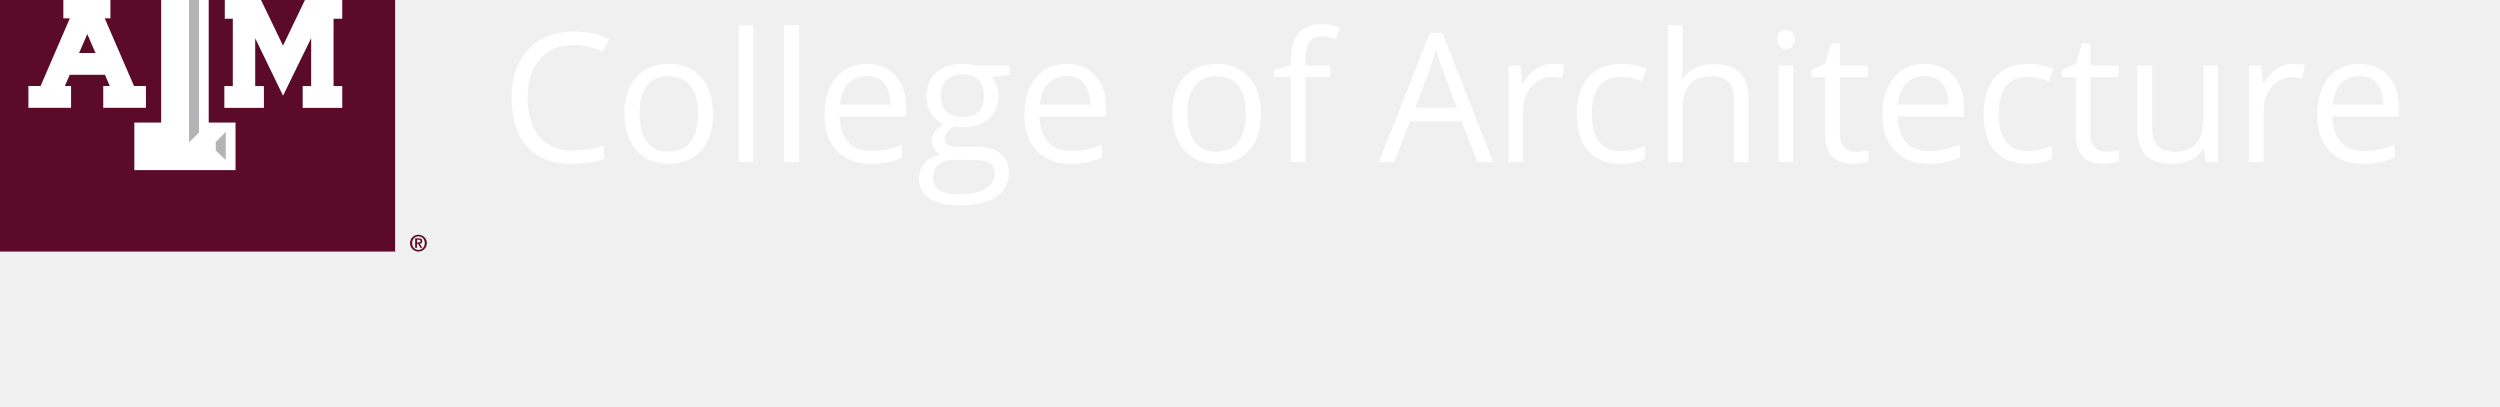
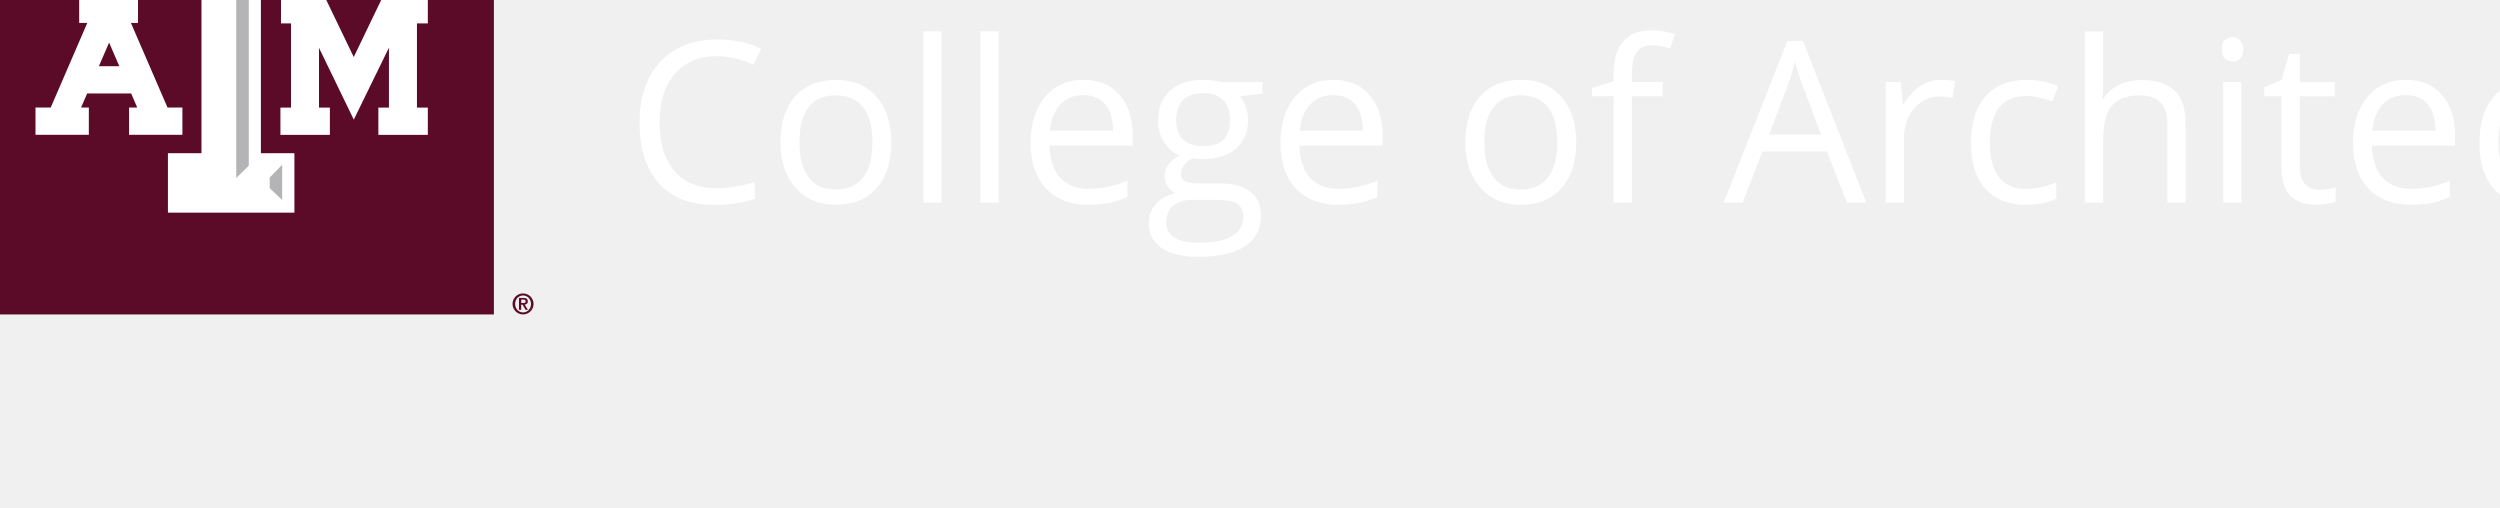
- <svg xmlns="http://www.w3.org/2000/svg" version="1.1" viewBox="0 94 1600 260" preserveAspectRatio="xMidYMid meet">
+ <svg xmlns="http://www.w3.org/2000/svg" version="1.1" viewBox="0 94 1280 260" preserveAspectRatio="xMidYMid meet">
  <defs>
    <style>
      .cls-1{fill:none;}
      .cls-2{fill:#5b0a28;}   /* 深栗色 */
      .cls-3{fill:#ffffff;}   /* 白 */
      .cls-4{fill:#b4b4b6;}   /* 灰 */
      .cls-5{clip-path:url(#clip);}
    </style>
    <clipPath id="clip">
-       <rect class="cls-1" width="1600" height="260" />
+       <rect class="cls-1" width="1280" height="260" />
    </clipPath>
  </defs>
  <g transform="translate(-93.96,-93.96) scale(1.5)">
    <rect class="cls-2" x="52.2" y="52.2" width="179.02" height="180.44" />
    <polygon class="cls-3" points="207.44 124.01 194.15 124.01 193.38 124.01 193.04 124.7 183.39 144.78 173.72 124.7 173.39 124.01 172.62 124.01 159.77 124.01 158.55 124.01 158.55 125.23 158.55 132.08 158.55 133.3 159.77 133.3 161.97 133.3 161.97 162.04 159.59 162.04 158.36 162.04 158.36 163.26 158.36 170.11 158.36 171.33 159.59 171.33 174.02 171.33 175.24 171.33 175.24 170.11 175.24 163.26 175.24 162.04 174.02 162.04 171.53 162.04 171.53 141.64 182.3 163.87 183.4 166.13 184.51 163.87 195.4 141.59 195.4 162.04 193.02 162.04 191.79 162.04 191.79 163.26 191.79 170.11 191.79 171.33 193.02 171.33 207.44 171.33 208.67 171.33 208.67 170.11 208.67 163.26 208.67 162.04 207.44 162.04 204.96 162.04 204.96 133.3 207.44 133.3 208.67 133.3 208.67 132.08 208.67 125.23 208.67 124.01 207.44 124.01" />
    <path class="cls-3" d="M123.65,162.01h-3.83l-12.49-28.87h2.42v-9.3h-20.08v9.3h2.76l-12.48,28.87h-5.19v9.3h18.2v-9.3h-2.65l2.08-4.8h15.02l2.07,4.8h-2.79v9.3h18.21v-9.3h-1.23ZM103.37,147.91h-6.98l3.49-8.07,3.49,8.07Z" />
    <polygon class="cls-3" points="192.17 87.92 90.92 87.92 89.51 87.92 89.51 89.32 89.51 116.37 89.51 117.77 90.92 117.77 108.4 117.77 109.8 117.77 109.8 116.37 109.8 106.32 131.41 106.32 131.41 177.6 121.35 177.6 119.96 177.6 119.96 179.01 119.96 196.5 119.96 197.89 121.35 197.89 161.73 197.89 163.13 197.89 163.13 196.5 163.13 179.01 163.13 177.6 161.73 177.6 151.69 177.6 151.69 106.32 173.16 106.32 173.16 116.24 173.16 117.64 174.57 117.64 192.17 117.64 193.57 117.64 193.57 116.24 193.57 89.32 193.57 87.92 192.17 87.92" />
    <polygon class="cls-4" points="154.69 185.93 158.96 181.52 158.96 193.6 154.69 189.51 154.69 185.93" />
    <polygon class="cls-4" points="147.56 181.85 143.28 186.06 143.28 97.92 147.56 102.19 147.56 181.85" />
    <polygon class="cls-4" points="98.09 96.37 93.69 92.09 187.27 92.09 181.73 96.37 98.09 96.37" />
    <polygon class="cls-4" points="189.54 113.73 185.26 109.64 185.26 98.76 189.54 94.36 189.54 113.73" />
    <g class="cls-5">
      <path class="cls-2" d="M237.58,229.05c0-1.98,1.61-3.59,3.59-3.59s3.59,1.61,3.59,3.59-1.61,3.59-3.59,3.59-3.59-1.61-3.59-3.59M243.89,229.05c0-1.68-1.21-2.89-2.71-2.89s-2.71,1.21-2.71,2.89,1.21,2.89,2.71,2.89,2.71-1.21,2.71-2.89M239.79,227h1.51c.97,0,1.5.34,1.5,1.19,0,.7-.4,1.03-1.06,1.09l1.09,1.78h-.78l-1.05-1.75h-.46v1.75h-.76v-4.06ZM240.55,228.74h.67c.45,0,.84-.06.84-.61,0-.48-.44-.56-.82-.56h-.68v1.16Z" />
      <polygon class="cls-3" points="293.48 104.42 288.99 104.42 288.99 80.84 280.92 80.84 280.92 76.99 301.54 76.99 301.54 80.84 293.48 80.84 293.48 104.42" />
      <polygon class="cls-3" points="323.18 104.42 307.67 104.42 307.67 76.99 323.18 76.99 323.18 80.78 312.15 80.78 312.15 88.25 322.49 88.25 322.49 92 312.15 92 312.15 100.62 323.18 100.62 323.18 104.42" />
      <polygon class="cls-3" points="351.24 104.42 346.08 104.42 339.22 93.2 332.29 104.42 327.49 104.42 336.59 90.2 328.07 76.99 333.06 76.99 339.4 87.37 345.75 76.99 350.58 76.99 342.01 90.27 351.24 104.42" />
      <path class="cls-3" d="M373.88,104.42l-2.74-7.62h-10.49l-2.68,7.62h-4.73l10.26-27.54h4.88l10.27,27.54h-4.77ZM369.95,92.94l-2.57-7.47c-.19-.5-.45-1.29-.78-2.36-.33-1.08-.56-1.86-.68-2.36-.34,1.54-.83,3.22-1.48,5.04l-2.48,7.15h7.99Z" />
      <path class="cls-3" d="M400.01,96.97c0,2.44-.88,4.35-2.65,5.74-1.76,1.39-4.2,2.08-7.3,2.08s-5.64-.48-7.62-1.45v-4.24c1.25.59,2.58,1.05,3.99,1.39,1.41.34,2.72.51,3.93.51,1.78,0,3.08-.34,3.93-1.01.85-.68,1.27-1.58,1.27-2.72,0-1.02-.39-1.9-1.16-2.61-.78-.71-2.38-1.56-4.8-2.53-2.5-1.01-4.26-2.17-5.29-3.47-1.02-1.3-1.54-2.87-1.54-4.69,0-2.29.81-4.09,2.44-5.4,1.63-1.31,3.81-1.97,6.55-1.97s5.24.57,7.84,1.73l-1.42,3.66c-2.44-1.02-4.62-1.54-6.53-1.54-1.45,0-2.55.31-3.3.95-.75.63-1.12,1.46-1.12,2.51,0,.71.15,1.32.45,1.83.3.51.79.99,1.48,1.44.69.45,1.92,1.04,3.71,1.78,2.01.84,3.49,1.62,4.43,2.35.94.72,1.63,1.54,2.07,2.46.44.91.66,1.99.66,3.23" />
      <path class="cls-3" d="M436.16,104.42l-2.74-7.62h-10.49l-2.68,7.62h-4.73l10.26-27.54h4.88l10.27,27.54h-4.77ZM432.24,92.94l-2.57-7.47c-.19-.5-.45-1.29-.78-2.36-.33-1.08-.56-1.86-.68-2.36-.34,1.54-.83,3.22-1.48,5.04l-2.48,7.15h7.99Z" />
      <path class="cls-3" d="M444.64,97.16c0-1.64.4-3.07,1.2-4.29.8-1.22,2.24-2.43,4.33-3.63-1.19-1.39-2-2.56-2.43-3.52-.43-.96-.65-1.95-.65-2.97,0-1.9.68-3.4,2.04-4.5,1.36-1.1,3.18-1.65,5.47-1.65s3.96.53,5.22,1.6c1.26,1.07,1.89,2.51,1.89,4.33,0,1.43-.42,2.72-1.27,3.88-.84,1.16-2.25,2.33-4.23,3.49l6.49,6.27c1.01-1.34,1.86-3.3,2.54-5.89h4.54c-.87,3.55-2.28,6.45-4.2,8.69l5.65,5.46h-5.68l-2.8-2.72c-1.28,1.03-2.64,1.8-4.08,2.32-1.45.52-3.04.78-4.79.78-2.88,0-5.14-.68-6.77-2.05s-2.46-3.23-2.46-5.59M454.1,101.01c2.29,0,4.24-.67,5.87-2.01l-7.18-7.07c-1.33.85-2.24,1.65-2.74,2.4-.5.74-.75,1.59-.75,2.54,0,1.22.43,2.22,1.3,2.99.87.77,2.04,1.15,3.5,1.15M451.3,82.9c0,.79.21,1.53.63,2.23.42.7,1.01,1.45,1.76,2.23,1.41-.8,2.4-1.55,2.97-2.24.57-.69.85-1.47.85-2.34,0-.81-.27-1.46-.82-1.95-.54-.49-1.27-.73-2.17-.73-.99,0-1.77.26-2.35.76-.59.51-.88,1.18-.88,2.04" />
      <path class="cls-3" d="M488.69,104.42l-7.96-22.91h-.15c.21,3.4.32,6.59.32,9.57v13.34h-4.07v-27.43h6.32l7.62,21.82h.11l7.84-21.82h6.34v27.43h-4.32v-13.56c0-1.36.04-3.14.1-5.33.07-2.19.13-3.51.18-3.98h-.15l-8.24,22.87h-3.96Z" />
      <path class="cls-3" d="M547.62,76.99v17.75c0,2.03-.43,3.8-1.3,5.32-.87,1.52-2.13,2.69-3.77,3.51-1.65.82-3.61,1.23-5.9,1.23-3.4,0-6.05-.9-7.94-2.7-1.89-1.8-2.83-4.28-2.83-7.43v-17.67h4.5v17.35c0,2.26.52,3.94,1.58,5.01,1.05,1.07,2.66,1.61,4.84,1.61,4.23,0,6.34-2.22,6.34-6.66v-17.32h4.48Z" />
      <path class="cls-3" d="M579.41,104.42h-5.5l-13.49-21.86h-.15l.09,1.22c.18,2.33.26,4.45.26,6.38v14.26h-4.07v-27.43h5.44l13.45,21.75h.11c-.02-.29-.07-1.34-.15-3.14-.07-1.81-.11-3.22-.11-4.23v-14.37h4.11v27.43Z" />
      <rect class="cls-3" x="588.58" y="76.99" width="4.48" height="27.43" />
      <path class="cls-3" d="M617.86,76.99h4.65l-9.61,27.43h-4.73l-9.57-27.43h4.62l5.72,17.05c.3.81.62,1.86.96,3.14.34,1.28.56,2.24.66,2.86.16-.95.41-2.05.75-3.3.34-1.25.61-2.18.82-2.78l5.72-16.98Z" />
      <polygon class="cls-3" points="643.57 104.42 628.05 104.42 628.05 76.99 643.57 76.99 643.57 80.78 632.53 80.78 632.53 88.25 642.87 88.25 642.87 92 632.53 92 632.53 100.62 643.57 100.62 643.57 104.42" />
      <path class="cls-3" d="M655.9,93.46v10.96h-4.48v-27.43h7.75c3.54,0,6.16.66,7.86,1.99,1.7,1.32,2.55,3.33,2.55,6,0,3.42-1.78,5.85-5.33,7.3l7.75,12.14h-5.1l-6.57-10.96h-4.43ZM655.9,89.75h3.11c2.09,0,3.6-.39,4.54-1.16.94-.78,1.41-1.93,1.41-3.45s-.51-2.67-1.52-3.34c-1.01-.68-2.54-1.01-4.58-1.01h-2.96v8.97Z" />
      <path class="cls-3" d="M693.72,96.97c0,2.44-.88,4.35-2.65,5.74-1.76,1.39-4.2,2.08-7.3,2.08s-5.64-.48-7.62-1.45v-4.24c1.25.59,2.58,1.05,3.99,1.39,1.41.34,2.72.51,3.93.51,1.78,0,3.08-.34,3.93-1.01.85-.68,1.27-1.58,1.27-2.72,0-1.02-.39-1.9-1.16-2.61-.78-.71-2.38-1.56-4.8-2.53-2.5-1.01-4.27-2.17-5.29-3.47-1.02-1.3-1.54-2.87-1.54-4.69,0-2.29.81-4.09,2.44-5.4,1.63-1.31,3.81-1.97,6.55-1.97s5.24.57,7.84,1.73l-1.42,3.66c-2.44-1.02-4.62-1.54-6.53-1.54-1.45,0-2.55.31-3.3.95-.75.63-1.12,1.46-1.12,2.51,0,.71.15,1.32.45,1.83.3.51.79.99,1.48,1.44.69.45,1.92,1.04,3.71,1.78,2.01.84,3.49,1.62,4.43,2.35.94.72,1.63,1.54,2.07,2.46.44.91.66,1.99.66,3.23" />
      <rect class="cls-3" x="700.95" y="76.99" width="4.48" height="27.43" />
      <polygon class="cls-3" points="724.07 104.42 719.59 104.42 719.59 80.84 711.52 80.84 711.52 76.99 732.14 76.99 732.14 80.84 724.07 80.84 724.07 104.42" />
      <polygon class="cls-3" points="746.01 89.51 752.51 76.99 757.38 76.99 748.25 93.79 748.25 104.42 743.74 104.42 743.74 93.94 734.64 76.99 739.52 76.99 746.01 89.51" />
      <path class="cls-3" d="M307.29,144.48c-6.03,0-10.8,2.01-14.29,6.03-3.49,4.02-5.24,9.52-5.24,16.51s1.68,12.74,5.05,16.65c3.37,3.92,8.17,5.88,14.4,5.88,3.83,0,8.2-.69,13.11-2.07v5.6c-3.81,1.43-8.5,2.14-14.08,2.14-8.09,0-14.33-2.45-18.72-7.36-4.39-4.91-6.59-11.88-6.59-20.92,0-5.66,1.06-10.61,3.17-14.87,2.12-4.26,5.17-7.54,9.16-9.84,3.99-2.3,8.69-3.45,14.1-3.45,5.76,0,10.79,1.05,15.1,3.15l-2.7,5.48c-4.15-1.95-8.31-2.93-12.47-2.93" />
      <path class="cls-3" d="M366.88,173.84c0,6.71-1.69,11.95-5.07,15.72-3.38,3.77-8.05,5.65-14.01,5.65-3.68,0-6.95-.86-9.8-2.59-2.86-1.73-5.06-4.21-6.61-7.43-1.55-3.23-2.33-7.01-2.33-11.34,0-6.71,1.68-11.94,5.03-15.68,3.35-3.74,8.01-5.61,13.97-5.61s10.33,1.92,13.73,5.75c3.39,3.83,5.09,9.01,5.09,15.55M335.53,173.84c0,5.26,1.05,9.26,3.15,12.02,2.1,2.75,5.19,4.13,9.28,4.13s7.18-1.37,9.29-4.11c2.11-2.74,3.17-6.75,3.17-12.04s-1.06-9.21-3.17-11.92c-2.12-2.72-5.24-4.07-9.37-4.07s-7.16,1.34-9.24,4.02c-2.08,2.68-3.12,6.67-3.12,11.98" />
      <rect class="cls-3" x="377.81" y="136.03" width="6.23" height="58.43" />
      <rect class="cls-3" x="397.26" y="136.03" width="6.23" height="58.43" />
      <path class="cls-3" d="M434.1,195.21c-6.08,0-10.88-1.85-14.4-5.56-3.52-3.71-5.28-8.85-5.28-15.43s1.63-11.9,4.9-15.81c3.27-3.91,7.65-5.86,13.16-5.86,5.16,0,9.24,1.7,12.24,5.09,3.01,3.39,4.51,7.87,4.51,13.43v3.94h-28.35c.12,4.83,1.34,8.5,3.66,11,2.32,2.5,5.58,3.75,9.78,3.75,4.43,0,8.81-.93,13.14-2.78v5.56c-2.2.95-4.29,1.63-6.25,2.05-1.97.41-4.34.62-7.12.62M432.41,157.77c-3.31,0-5.94,1.08-7.9,3.23-1.97,2.15-3.12,5.13-3.48,8.94h21.52c0-3.93-.88-6.94-2.63-9.03-1.75-2.09-4.26-3.14-7.51-3.14" />
      <path class="cls-3" d="M493.55,153.3v3.94l-7.62.9c.7.88,1.33,2.02,1.88,3.44.55,1.41.83,3.01.83,4.79,0,4.03-1.38,7.25-4.13,9.65s-6.54,3.61-11.34,3.61c-1.23,0-2.38-.1-3.45-.3-2.65,1.4-3.98,3.17-3.98,5.29,0,1.13.46,1.96,1.39,2.5.93.54,2.52.81,4.77.81h7.29c4.46,0,7.88.94,10.27,2.82s3.59,4.61,3.59,8.19c0,4.56-1.83,8.03-5.48,10.42-3.66,2.39-8.99,3.59-16,3.59-5.38,0-9.53-1-12.45-3-2.92-2-4.38-4.83-4.38-8.49,0-2.5.8-4.67,2.4-6.5,1.6-1.83,3.85-3.07,6.76-3.72-1.05-.48-1.93-1.21-2.65-2.22-.71-1-1.07-2.17-1.07-3.49,0-1.5.4-2.82,1.2-3.94.8-1.13,2.07-2.22,3.79-3.27-2.13-.88-3.86-2.37-5.2-4.47-1.34-2.1-2.01-4.51-2.01-7.21,0-4.5,1.35-7.98,4.06-10.42,2.7-2.44,6.53-3.66,11.49-3.66,2.15,0,4.09.25,5.82.75h14.23ZM460.73,201.37c0,2.23.94,3.92,2.82,5.07,1.88,1.15,4.57,1.73,8.07,1.73,5.23,0,9.11-.78,11.62-2.35,2.52-1.56,3.77-3.69,3.77-6.36,0-2.23-.69-3.77-2.07-4.64-1.38-.86-3.97-1.3-7.77-1.3h-7.47c-2.83,0-5.03.68-6.61,2.03-1.58,1.35-2.37,3.29-2.37,5.82M464.11,166.48c0,2.88.81,5.06,2.44,6.53,1.63,1.48,3.89,2.21,6.8,2.21,6.08,0,9.12-2.95,9.12-8.86s-3.08-9.28-9.24-9.28c-2.93,0-5.18.79-6.76,2.37-1.58,1.58-2.37,3.92-2.37,7.02" />
      <path class="cls-3" d="M519.38,195.21c-6.08,0-10.88-1.85-14.4-5.56s-5.27-8.85-5.27-15.43,1.63-11.9,4.9-15.81c3.27-3.91,7.65-5.86,13.16-5.86,5.16,0,9.24,1.7,12.24,5.09,3,3.39,4.51,7.87,4.51,13.43v3.94h-28.35c.12,4.83,1.35,8.5,3.66,11,2.32,2.5,5.58,3.75,9.78,3.75,4.43,0,8.81-.93,13.14-2.78v5.56c-2.2.95-4.29,1.63-6.25,2.05-1.97.41-4.34.62-7.12.62M517.69,157.77c-3.31,0-5.94,1.08-7.91,3.23-1.96,2.15-3.12,5.13-3.47,8.94h21.52c0-3.93-.88-6.94-2.63-9.03-1.75-2.09-4.26-3.14-7.51-3.14" />
      <path class="cls-3" d="M600.65,173.84c0,6.71-1.69,11.95-5.07,15.72-3.38,3.77-8.05,5.65-14.01,5.65-3.68,0-6.95-.86-9.8-2.59-2.85-1.73-5.06-4.21-6.61-7.43-1.55-3.23-2.33-7.01-2.33-11.34,0-6.71,1.68-11.94,5.03-15.68,3.35-3.74,8.01-5.61,13.97-5.61s10.33,1.92,13.73,5.75c3.39,3.83,5.09,9.01,5.09,15.55M569.29,173.84c0,5.26,1.05,9.26,3.15,12.02,2.1,2.75,5.2,4.13,9.28,4.13s7.18-1.37,9.29-4.11c2.11-2.74,3.17-6.75,3.17-12.04s-1.06-9.21-3.17-11.92c-2.12-2.72-5.24-4.07-9.37-4.07s-7.16,1.34-9.24,4.02c-2.08,2.68-3.12,6.67-3.12,11.98" />
      <path class="cls-3" d="M630.13,158.14h-10.48v36.31h-6.23v-36.31h-7.36v-2.82l7.36-2.25v-2.29c0-10.12,4.42-15.17,13.26-15.17,2.18,0,4.73.44,7.66,1.31l-1.61,4.99c-2.41-.78-4.46-1.16-6.16-1.16-2.35,0-4.09.78-5.22,2.35-1.13,1.56-1.69,4.07-1.69,7.53v2.67h10.48v4.84Z" />
      <path class="cls-3" d="M693.06,194.46l-6.83-17.46h-22.01l-6.76,17.46h-6.46l21.71-55.13h5.37l21.59,55.13h-6.61ZM684.24,171.25l-6.38-17.01c-.83-2.15-1.68-4.79-2.55-7.92-.55,2.4-1.34,5.04-2.36,7.92l-6.46,17.01h17.76Z" />
      <path class="cls-3" d="M725.06,152.55c1.83,0,3.47.15,4.92.45l-.86,5.78c-1.7-.38-3.21-.56-4.51-.56-3.33,0-6.18,1.35-8.54,4.06-2.37,2.7-3.55,6.07-3.55,10.1v22.08h-6.23v-41.16h5.14l.71,7.62h.3c1.53-2.68,3.37-4.74,5.52-6.19,2.15-1.45,4.52-2.18,7.1-2.18" />
      <path class="cls-3" d="M754.12,195.21c-5.96,0-10.57-1.83-13.84-5.5-3.27-3.67-4.9-8.85-4.9-15.56s1.66-12.2,4.98-15.96c3.32-3.75,8.04-5.63,14.18-5.63,1.98,0,3.96.21,5.93.64,1.98.43,3.53.93,4.66,1.5l-1.92,5.29c-1.38-.55-2.88-1.01-4.51-1.37-1.63-.36-3.07-.54-4.32-.54-8.36,0-12.54,5.33-12.54,16,0,5.06,1.02,8.94,3.06,11.64,2.04,2.7,5.06,4.06,9.07,4.06,3.43,0,6.95-.74,10.55-2.22v5.52c-2.75,1.43-6.22,2.14-10.4,2.14" />
      <path class="cls-3" d="M802.45,194.46v-26.62c0-3.35-.77-5.86-2.29-7.51-1.53-1.65-3.92-2.48-7.17-2.48-4.33,0-7.49,1.18-9.48,3.53-1.99,2.35-2.99,6.21-2.99,11.57v21.52h-6.23v-58.43h6.23v17.69c0,2.13-.1,3.89-.3,5.29h.38c1.23-1.98,2.97-3.54,5.24-4.68,2.26-1.14,4.85-1.71,7.75-1.71,5.03,0,8.81,1.2,11.32,3.59,2.52,2.39,3.77,6.19,3.77,11.4v26.85h-6.23Z" />
      <path class="cls-3" d="M820.97,142.15c0-1.43.35-2.47,1.05-3.13.7-.66,1.58-.99,2.63-.99s1.86.34,2.59,1.01c.73.68,1.09,1.71,1.09,3.12s-.36,2.45-1.09,3.14c-.73.69-1.59,1.03-2.59,1.03-1.05,0-1.93-.34-2.63-1.03-.7-.69-1.05-1.73-1.05-3.14M827.73,194.46h-6.23v-41.16h6.23v41.16Z" />
      <path class="cls-3" d="M854.24,190.06c1.1,0,2.17-.08,3.19-.24,1.03-.16,1.84-.33,2.44-.51v4.77c-.68.33-1.67.59-2.99.81-1.31.21-2.5.32-3.55.32-7.96,0-11.94-4.19-11.94-12.58v-24.48h-5.9v-3l5.9-2.59,2.63-8.79h3.61v9.54h11.94v4.85h-11.94v24.22c0,2.48.59,4.38,1.76,5.71,1.18,1.33,2.79,1.99,4.84,1.99" />
      <path class="cls-3" d="M885.48,195.21c-6.08,0-10.88-1.85-14.4-5.56-3.52-3.71-5.28-8.85-5.28-15.43s1.63-11.9,4.9-15.81c3.27-3.91,7.65-5.86,13.16-5.86,5.16,0,9.24,1.7,12.24,5.09,3.01,3.39,4.51,7.87,4.51,13.43v3.94h-28.35c.12,4.83,1.35,8.5,3.66,11,2.31,2.5,5.58,3.75,9.78,3.75,4.43,0,8.81-.93,13.14-2.78v5.56c-2.2.95-4.29,1.63-6.25,2.05-1.97.41-4.34.62-7.12.62M883.79,157.77c-3.31,0-5.94,1.08-7.91,3.23-1.97,2.15-3.12,5.13-3.47,8.94h21.52c0-3.93-.88-6.94-2.63-9.03-1.75-2.09-4.26-3.14-7.51-3.14" />
      <path class="cls-3" d="M927.69,195.21c-5.96,0-10.57-1.83-13.84-5.5-3.27-3.67-4.9-8.85-4.9-15.56s1.66-12.2,4.98-15.96c3.32-3.75,8.04-5.63,14.18-5.63,1.98,0,3.96.21,5.93.64,1.98.43,3.53.93,4.66,1.5l-1.92,5.29c-1.38-.55-2.88-1.01-4.51-1.37-1.63-.36-3.07-.54-4.32-.54-8.36,0-12.54,5.33-12.54,16,0,5.06,1.02,8.94,3.06,11.64,2.04,2.7,5.06,4.06,9.07,4.06,3.43,0,6.95-.74,10.55-2.22v5.52c-2.75,1.43-6.22,2.14-10.4,2.14" />
      <path class="cls-3" d="M961.15,190.06c1.1,0,2.17-.08,3.19-.24,1.03-.16,1.84-.33,2.44-.51v4.77c-.68.33-1.67.59-2.99.81-1.31.21-2.5.32-3.55.32-7.96,0-11.94-4.19-11.94-12.58v-24.48h-5.9v-3l5.9-2.59,2.63-8.79h3.61v9.54h11.94v4.85h-11.94v24.22c0,2.48.59,4.38,1.76,5.71,1.18,1.33,2.79,1.99,4.84,1.99" />
      <path class="cls-3" d="M980.87,153.3v26.7c0,3.36.76,5.86,2.29,7.51,1.53,1.65,3.92,2.48,7.17,2.48,4.31,0,7.45-1.18,9.44-3.53,1.99-2.35,2.99-6.2,2.99-11.53v-21.63h6.23v41.16h-5.14l-.9-5.52h-.34c-1.28,2.03-3.05,3.58-5.31,4.66-2.27,1.08-4.85,1.62-7.75,1.62-5.01,0-8.76-1.19-11.25-3.57-2.49-2.38-3.74-6.18-3.74-11.42v-26.93h6.31Z" />
      <path class="cls-3" d="M1040.99,152.55c1.83,0,3.47.15,4.92.45l-.86,5.78c-1.7-.38-3.2-.56-4.51-.56-3.33,0-6.18,1.35-8.54,4.06-2.37,2.7-3.55,6.07-3.55,10.1v22.08h-6.23v-41.16h5.14l.71,7.62h.3c1.53-2.68,3.37-4.74,5.52-6.19,2.15-1.45,4.52-2.18,7.1-2.18" />
      <path class="cls-3" d="M1070.99,195.21c-6.08,0-10.88-1.85-14.4-5.56s-5.28-8.85-5.28-15.43,1.63-11.9,4.9-15.81c3.27-3.91,7.65-5.86,13.16-5.86,5.16,0,9.24,1.7,12.24,5.09,3.01,3.39,4.51,7.87,4.51,13.43v3.94h-28.35c.12,4.83,1.34,8.5,3.66,11,2.31,2.5,5.58,3.75,9.78,3.75,4.43,0,8.81-.93,13.14-2.78v5.56c-2.2.95-4.29,1.63-6.25,2.05-1.97.41-4.34.62-7.12.62M1069.3,157.77c-3.31,0-5.94,1.08-7.91,3.23-1.97,2.15-3.12,5.13-3.47,8.94h21.52c0-3.93-.88-6.94-2.63-9.03-1.75-2.09-4.26-3.14-7.51-3.14" />
    </g>
  </g>
</svg>
